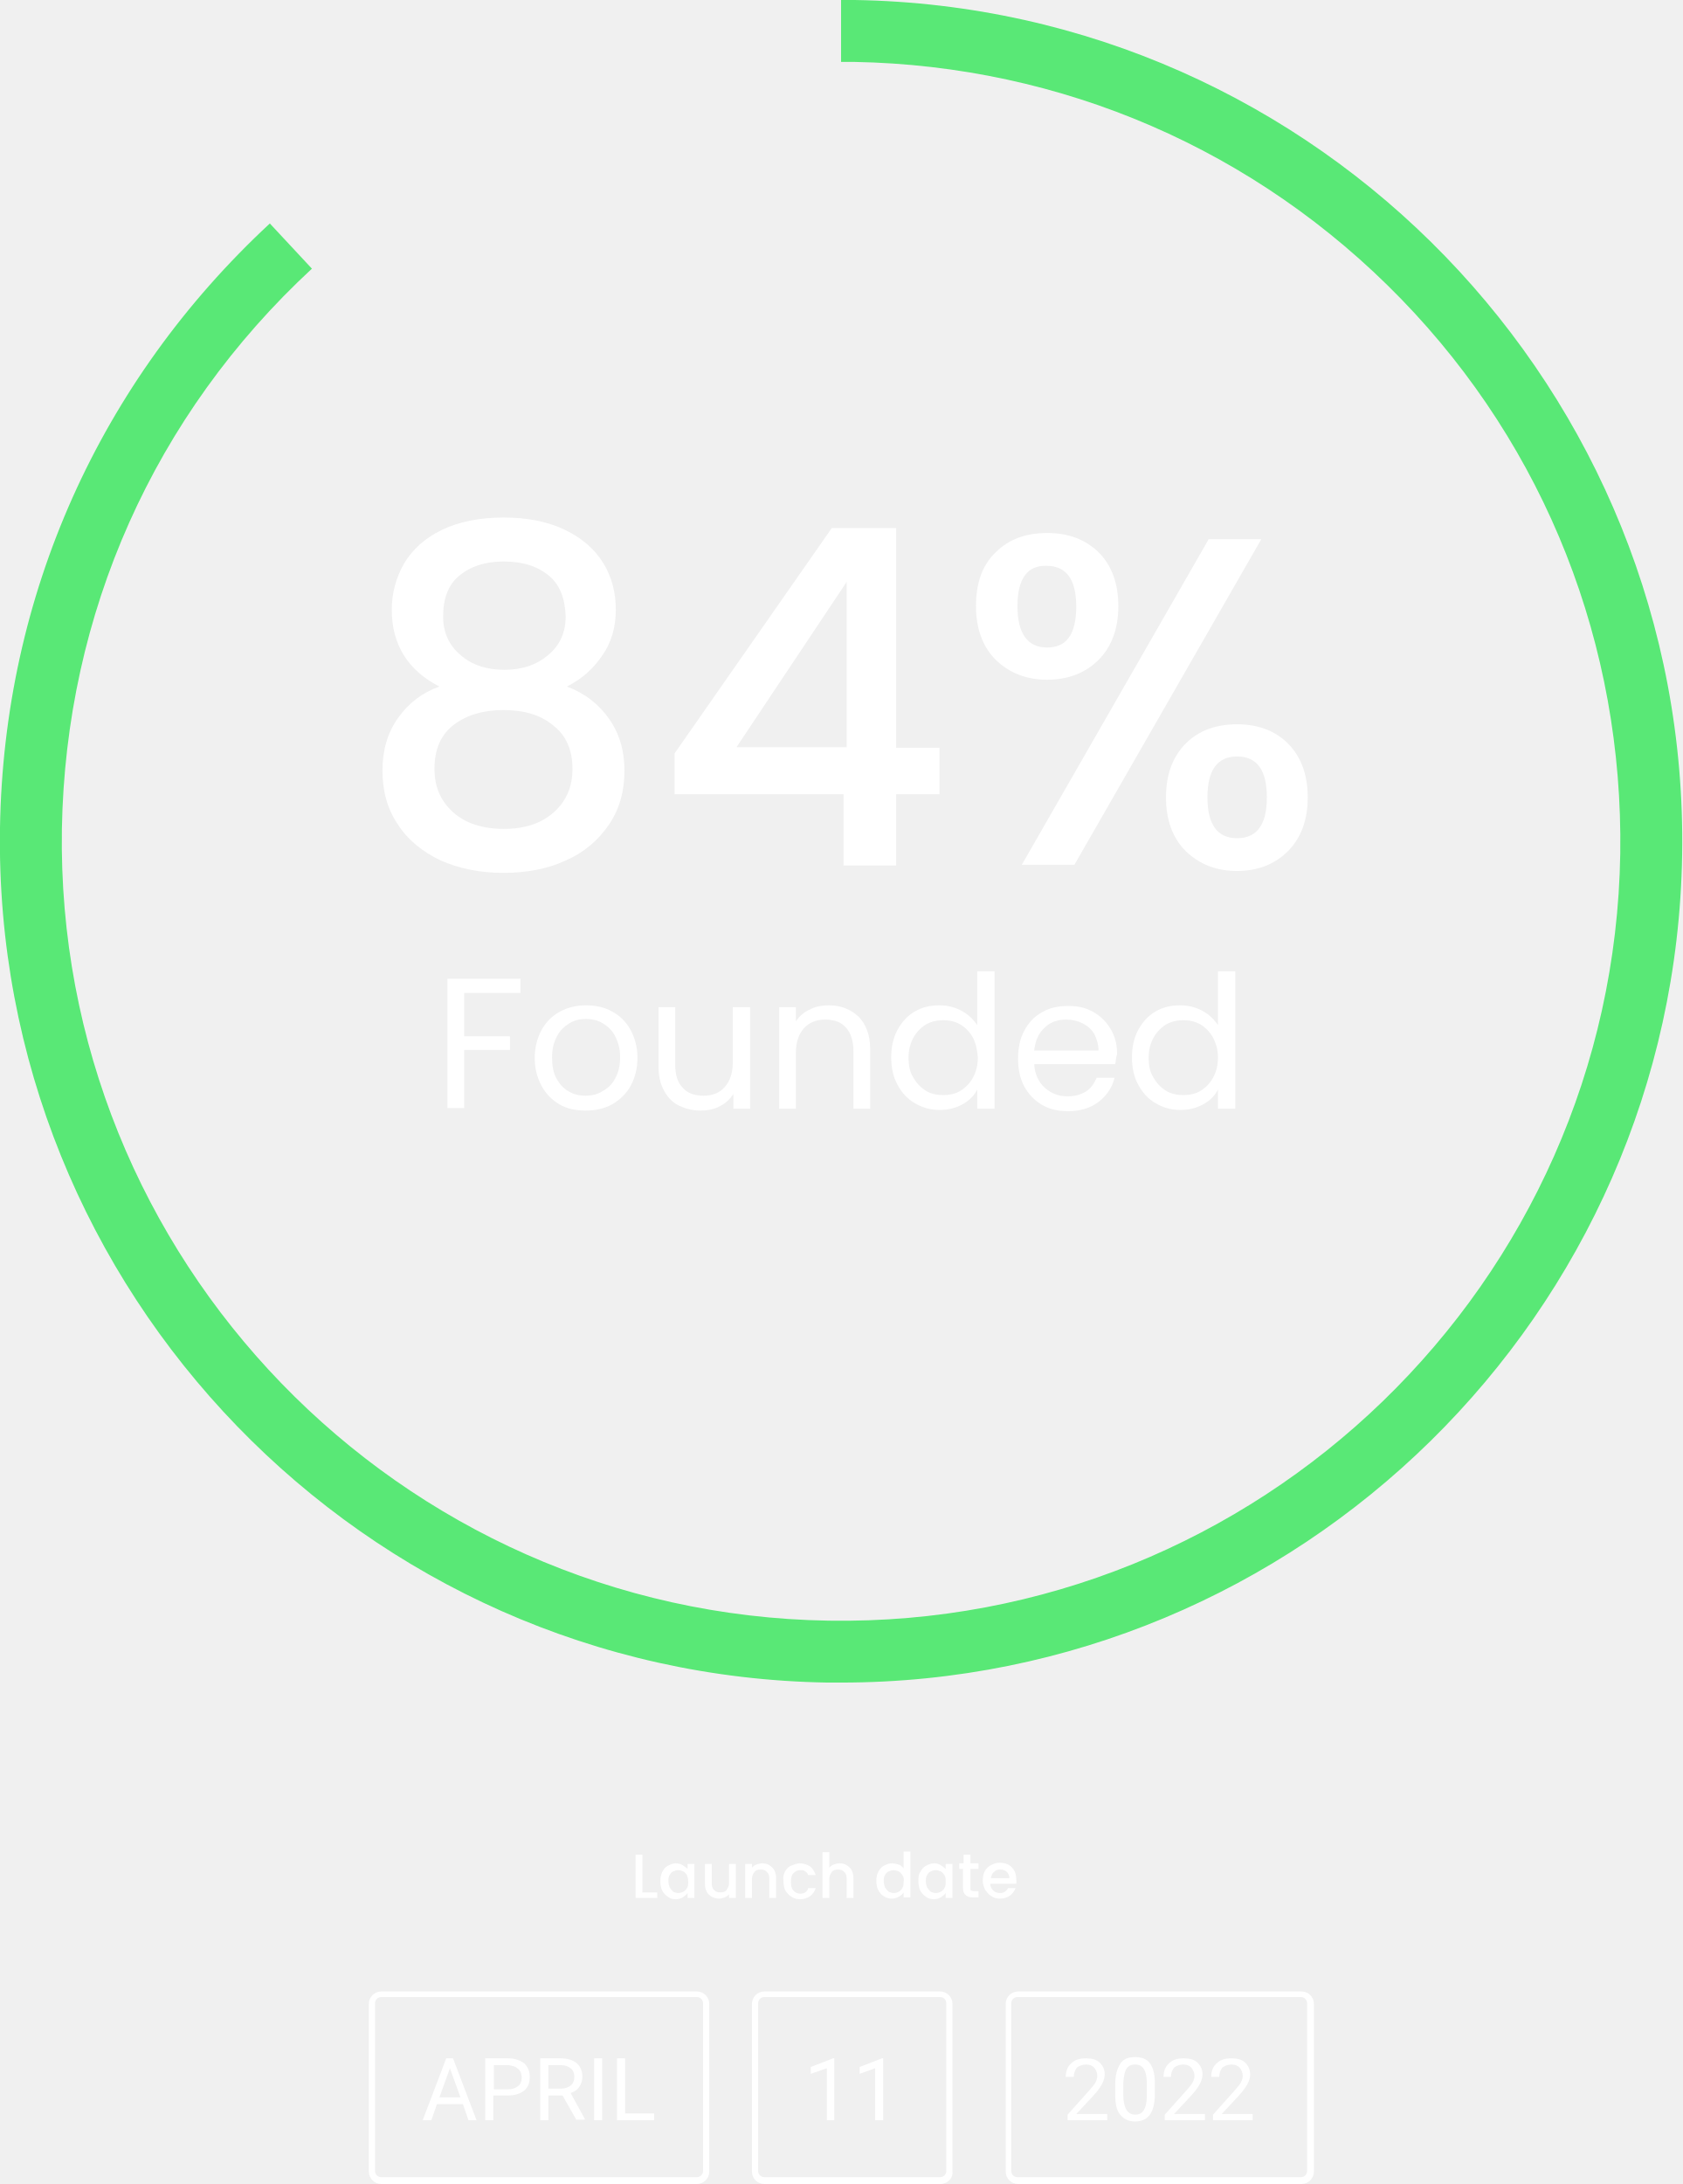
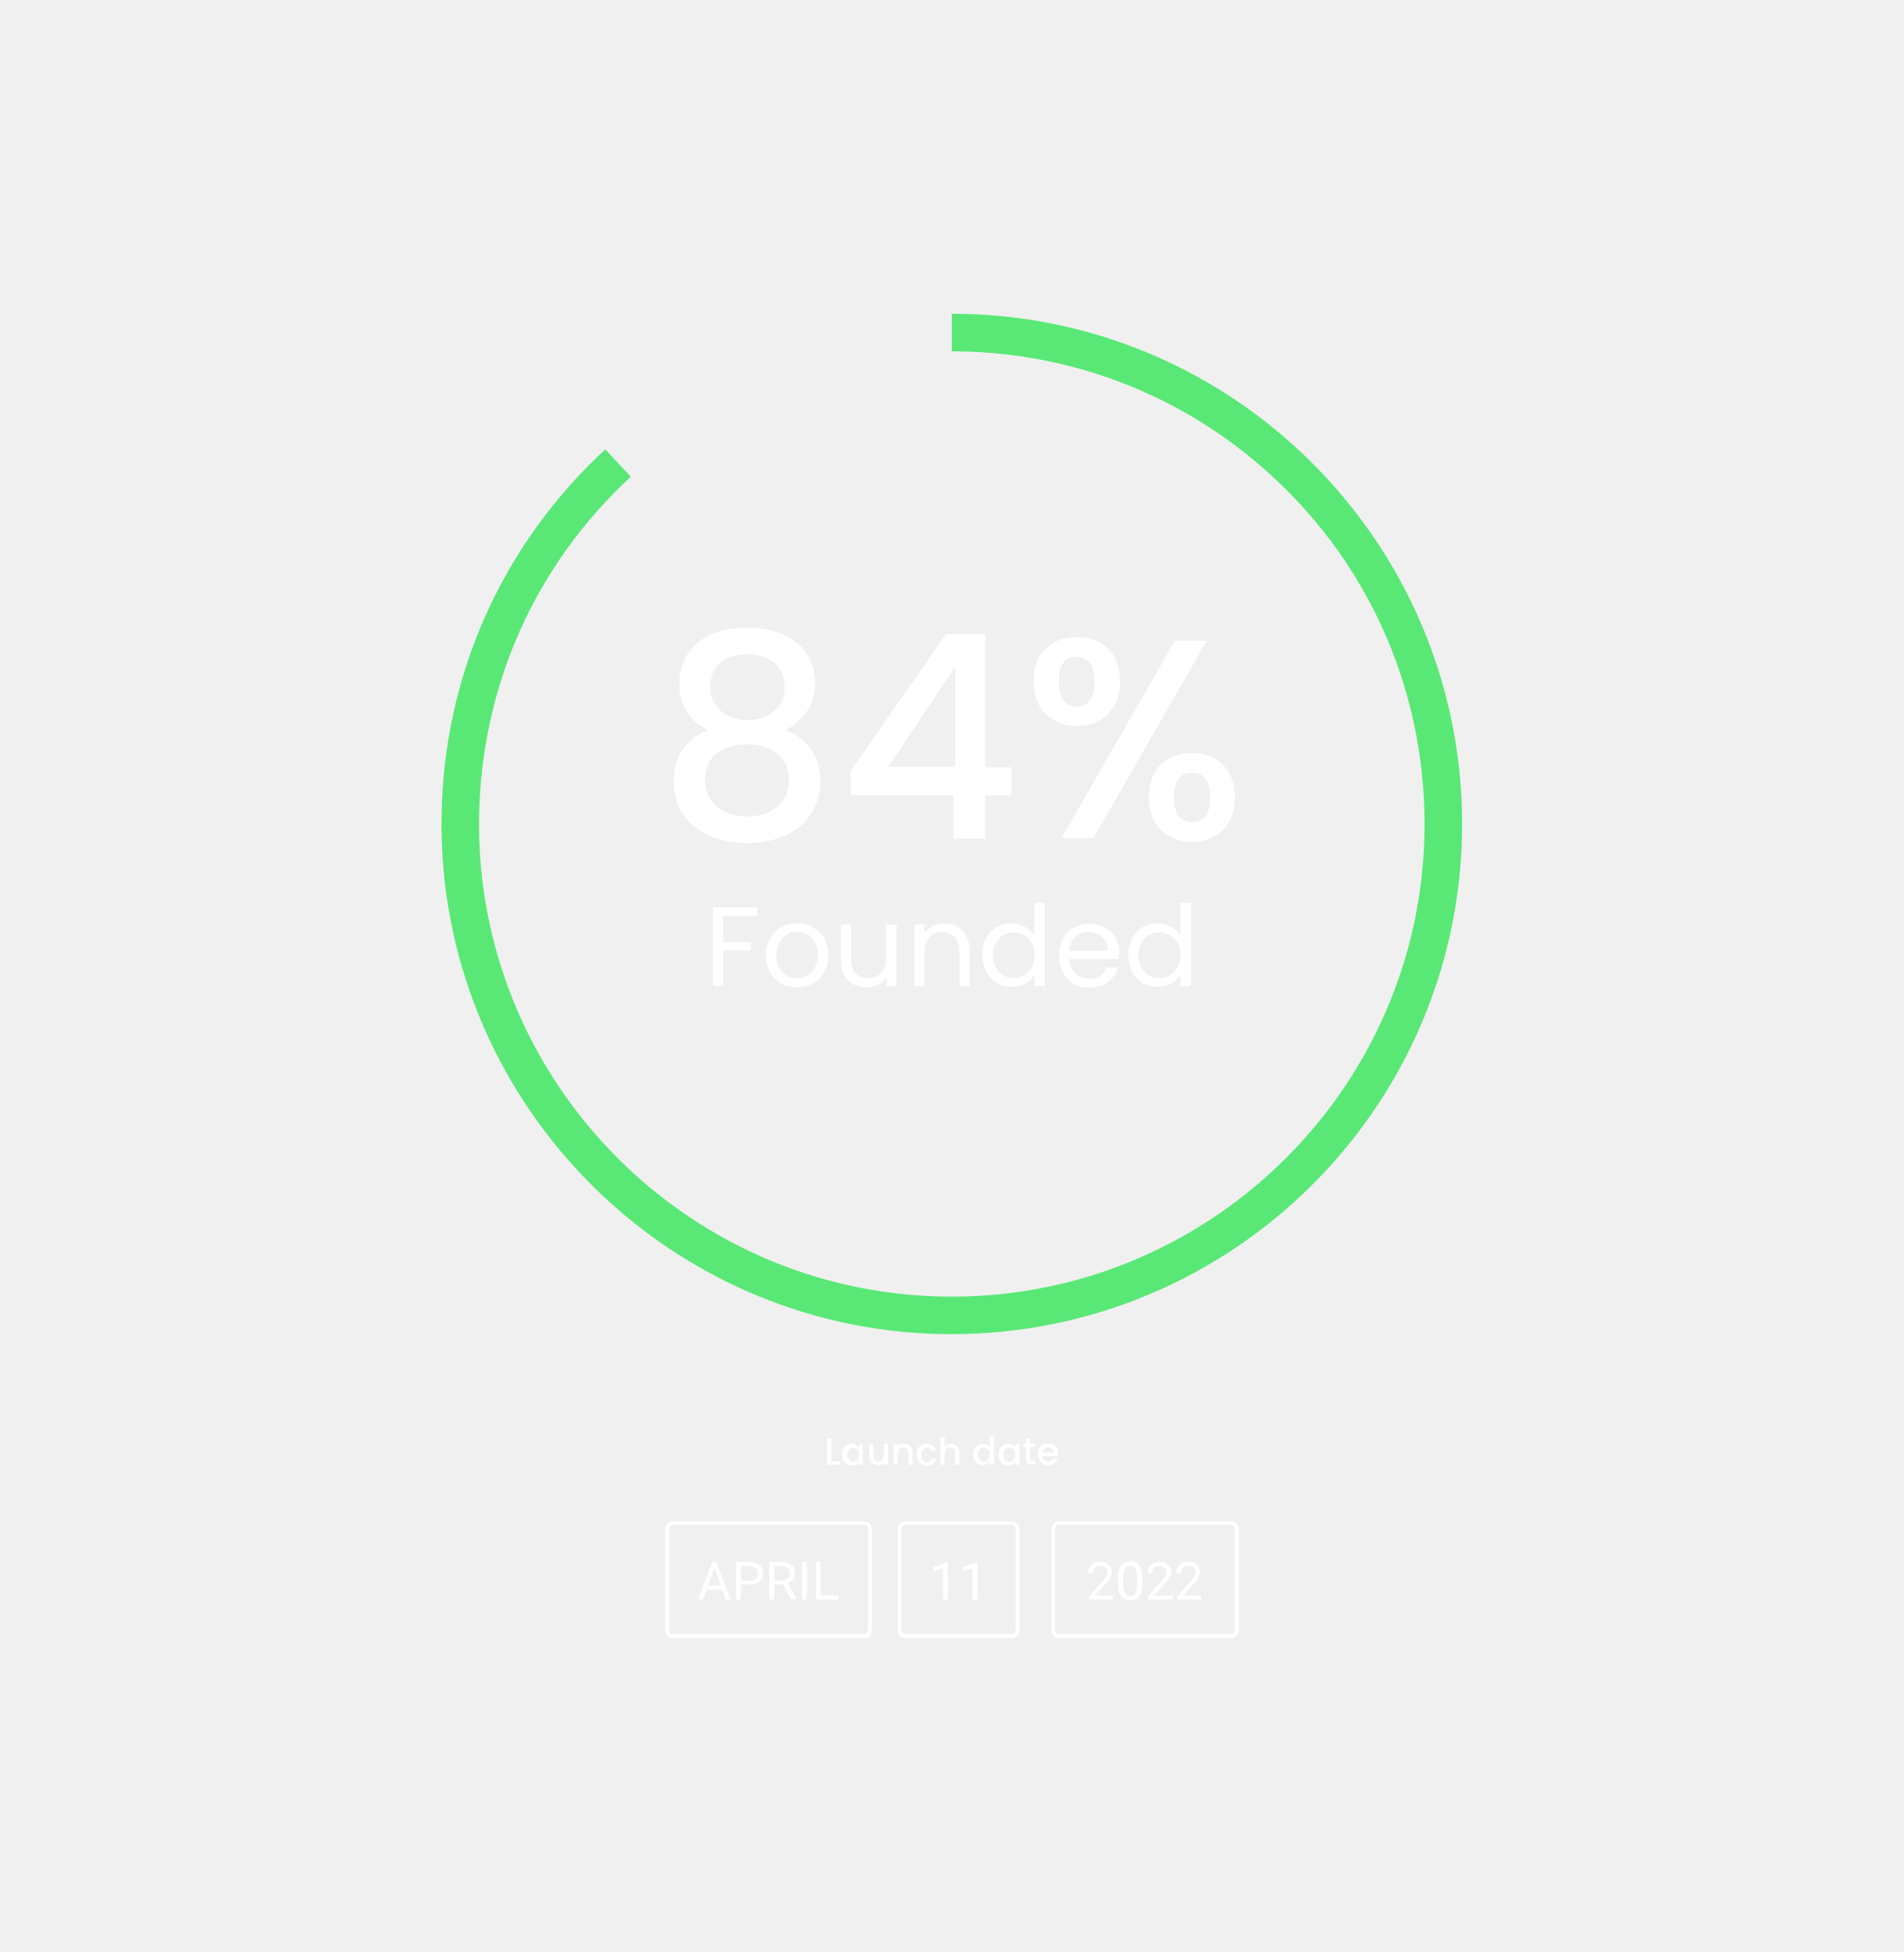
- <svg xmlns="http://www.w3.org/2000/svg" version="1.1" id="Layer_1" x="0px" y="0px" viewBox="0 0 271.8 352.8" style="enable-background:new 0 0 271.8 352.8;" xml:space="preserve">
+ <svg xmlns="http://www.w3.org/2000/svg" version="1.1" id="Layer_1" x="0px" y="0px" viewBox="0 0 507 520" style="enable-background:new 0 0 507 520;" xml:space="preserve">
  <style type="text/css">
	.st0{fill:#59E876;}
	.st1{fill:#FFFFFF;}
</style>
  <g>
-     <path class="st0" d="M135.9,271.8c-0.7,0-1.5,0-2.2,0C58.8,270.6-1.2,208.6,0,133.7c0.6-37.5,16.1-72.1,43.6-97.6l6.8,7.3   C24.9,67,10.6,99.1,10,133.9c-1.1,69.4,54.4,126.8,123.9,127.9c69.4,1.1,126.8-54.4,127.9-123.9c0.5-33.6-12-65.5-35.4-89.6   S171.6,10.6,138,10c-0.5,0-1.1,0-1.6,0l-0.5,0V0l0.4,0c0.6,0,1.2,0,1.8,0C213.1,1.2,273,63.2,271.8,138.1   C270.6,212.3,209.9,271.8,135.9,271.8z" />
+     <path class="st0" d="M253.5,355.4c-0.7,0-1.5,0-2.2,0c-74.9-1.2-134.9-63.2-133.7-138.1c0.6-37.5,16.1-72.1,43.6-97.6l6.8,7.3   c-25.5,23.6-39.8,55.7-40.4,90.5c-1.1,69.4,54.4,126.8,123.9,127.9c69.4,1.1,126.8-54.4,127.9-123.9c0.5-33.6-12-65.5-35.4-89.6   s-54.8-37.7-88.4-38.3c-0.5,0-1.1,0-1.6,0h-0.5v-10h0.4c0.6,0,1.2,0,1.8,0c75,1.2,134.9,63.2,133.7,138.1   C388.2,295.9,327.5,355.4,253.5,355.4z" />
  </g>
  <g>
-     <path class="st1" d="M63.3,98.5c0-2.7,0.7-5.2,2-7.5c1.4-2.3,3.4-4.1,6.1-5.4c2.7-1.3,6-2,10-2c3.9,0,7.2,0.7,9.9,2   c2.7,1.3,4.8,3.1,6.2,5.4c1.4,2.3,2,4.8,2,7.5c0,2.8-0.7,5.3-2.2,7.4c-1.4,2.1-3.3,3.8-5.7,5c2.9,1.1,5.1,2.8,6.8,5.2   c1.7,2.4,2.5,5.2,2.5,8.4c0,3.3-0.8,6.2-2.5,8.7c-1.7,2.5-4,4.5-7,5.8c-3,1.4-6.4,2-10.1,2c-3.8,0-7.1-0.7-10.1-2   c-2.9-1.4-5.3-3.3-6.9-5.8c-1.7-2.5-2.5-5.4-2.5-8.7c0-3.3,0.8-6.1,2.5-8.5c1.7-2.4,3.9-4.1,6.7-5.1   C65.9,108.3,63.3,104.1,63.3,98.5z M73.3,117.1c-2.1,1.6-3.1,4-3.1,7.1c0,2.9,1,5.2,3,7c2,1.8,4.8,2.7,8.2,2.7   c3.4,0,6.1-0.9,8.1-2.7c2-1.8,3-4.1,3-7c0-3-1-5.4-3.1-7c-2-1.7-4.7-2.5-8.1-2.5C78.1,114.7,75.4,115.5,73.3,117.1z M88.7,93   c-1.8-1.5-4.2-2.3-7.3-2.3c-3,0-5.4,0.8-7.2,2.3c-1.8,1.5-2.6,3.7-2.6,6.6c0,2.5,0.9,4.6,2.8,6.2c1.8,1.6,4.2,2.4,7.1,2.4   c2.9,0,5.2-0.8,7.1-2.4c1.9-1.6,2.8-3.7,2.8-6.2C91.3,96.7,90.5,94.5,88.7,93z" />
-     <path class="st1" d="M109,128.2v-6.5l25.4-36.4h10.4v35.5h7v7.5h-7v11.5h-8.5v-11.5H109z M136.8,94l-17.8,26.7h17.8V94z" />
-     <path class="st1" d="M160.9,89.2c2.1-2.1,4.9-3.1,8.3-3.1c3.4,0,6.1,1,8.3,3.1c2.1,2.1,3.2,5,3.2,8.7c0,3.7-1.1,6.6-3.2,8.7   c-2.1,2.1-4.9,3.2-8.3,3.2c-3.4,0-6.1-1.1-8.3-3.2c-2.1-2.1-3.2-5-3.2-8.7C157.7,94.2,158.7,91.3,160.9,89.2z M164.4,97.9   c0,4.4,1.6,6.7,4.8,6.7c1.5,0,2.7-0.5,3.5-1.6c0.8-1.1,1.2-2.8,1.2-5c0-4.4-1.6-6.6-4.8-6.6C166,91.3,164.4,93.5,164.4,97.9z    M203.8,87.1l-30.2,52.6h-8.5l30.2-52.6H203.8z M191.6,120.1c2.1-2.1,4.9-3.1,8.3-3.1c3.3,0,6.1,1,8.2,3.1c2.1,2.1,3.2,5,3.2,8.7   c0,3.7-1.1,6.6-3.2,8.7c-2.1,2.1-4.9,3.2-8.2,3.2c-3.4,0-6.1-1.1-8.3-3.2c-2.1-2.1-3.2-5-3.2-8.7   C188.4,125.1,189.5,122.2,191.6,120.1z M195.1,128.8c0,4.4,1.6,6.6,4.8,6.6c3.2,0,4.8-2.2,4.8-6.6c0-4.4-1.6-6.6-4.8-6.6   C196.7,122.2,195.1,124.4,195.1,128.8z" />
-     <path class="st1" d="M84.1,158.2v2.2H75v7h7.4v2.2H75v9.4h-2.7v-20.9H84.1z" />
-     <path class="st1" d="M90.4,178.4c-1.2-0.7-2.2-1.7-2.9-3c-0.7-1.3-1.1-2.8-1.1-4.5c0-1.7,0.4-3.2,1.1-4.5s1.7-2.3,3-3   c1.3-0.7,2.7-1,4.2-1s3,0.3,4.2,1c1.3,0.7,2.3,1.7,3,3c0.7,1.3,1.1,2.8,1.1,4.5c0,1.7-0.4,3.2-1.1,4.5s-1.8,2.3-3,3   c-1.3,0.7-2.7,1-4.3,1C93,179.4,91.6,179.1,90.4,178.4z M97.3,176.3c0.9-0.5,1.6-1.1,2.1-2.1c0.5-0.9,0.8-2,0.8-3.4   s-0.3-2.4-0.8-3.4s-1.2-1.6-2-2.1c-0.8-0.5-1.8-0.7-2.7-0.7c-1,0-1.9,0.2-2.7,0.7c-0.8,0.5-1.5,1.1-2,2.1c-0.5,0.9-0.8,2-0.8,3.4   c0,1.3,0.2,2.5,0.7,3.4c0.5,0.9,1.1,1.6,2,2.1c0.8,0.5,1.7,0.7,2.7,0.7C95.6,177,96.5,176.8,97.3,176.3z" />
-     <path class="st1" d="M121.2,162.7v16.4h-2.7v-2.4c-0.5,0.8-1.2,1.5-2.2,2c-0.9,0.5-2,0.7-3.1,0.7c-1.3,0-2.4-0.3-3.5-0.8   c-1-0.5-1.8-1.3-2.4-2.4s-0.9-2.4-0.9-3.9v-9.6h2.7v9.3c0,1.6,0.4,2.9,1.2,3.7c0.8,0.9,1.9,1.3,3.4,1.3c1.5,0,2.6-0.5,3.4-1.4   c0.8-0.9,1.3-2.2,1.3-3.9v-9H121.2z" />
-     <path class="st1" d="M138.7,164.2c1.2,1.2,1.9,3,1.9,5.2v9.7h-2.7v-9.3c0-1.6-0.4-2.9-1.2-3.8c-0.8-0.9-1.9-1.3-3.4-1.3   c-1.4,0-2.6,0.5-3.4,1.4s-1.3,2.2-1.3,3.9v9.1h-2.7v-16.4h2.7v2.3c0.5-0.8,1.3-1.5,2.2-1.9c0.9-0.5,2-0.7,3.1-0.7   C135.8,162.4,137.4,163,138.7,164.2z" />
-     <path class="st1" d="M145,166.4c0.7-1.3,1.6-2.3,2.8-3c1.2-0.7,2.5-1,4-1c1.3,0,2.5,0.3,3.6,0.9c1.1,0.6,1.9,1.4,2.5,2.3v-8.7h2.8   v22.2h-2.8V176c-0.5,1-1.3,1.8-2.4,2.4c-1.1,0.6-2.3,0.9-3.7,0.9c-1.5,0-2.8-0.4-4-1.1c-1.2-0.7-2.1-1.7-2.8-3   c-0.7-1.3-1-2.8-1-4.4C144,169.2,144.3,167.7,145,166.4z M157.2,167.6c-0.5-0.9-1.2-1.6-2-2.1c-0.9-0.5-1.8-0.7-2.8-0.7   s-1.9,0.2-2.8,0.7c-0.8,0.5-1.5,1.2-2,2.1c-0.5,0.9-0.8,2-0.8,3.2c0,1.3,0.2,2.4,0.8,3.3c0.5,0.9,1.2,1.6,2,2.1   c0.8,0.5,1.8,0.7,2.8,0.7s2-0.2,2.8-0.7c0.8-0.5,1.5-1.2,2-2.1c0.5-0.9,0.8-2,0.8-3.3C157.9,169.6,157.7,168.6,157.2,167.6z" />
-     <path class="st1" d="M180.2,171.9h-13.1c0.1,1.6,0.7,2.9,1.7,3.8c1,0.9,2.2,1.4,3.7,1.4c1.2,0,2.2-0.3,3-0.8   c0.8-0.5,1.3-1.3,1.7-2.2h2.9c-0.4,1.6-1.3,2.9-2.6,3.9c-1.3,1-3,1.5-4.9,1.5c-1.6,0-3-0.3-4.2-1s-2.2-1.7-2.9-3s-1-2.8-1-4.5   c0-1.7,0.3-3.2,1-4.5c0.7-1.3,1.6-2.3,2.9-3c1.2-0.7,2.6-1,4.2-1c1.6,0,2.9,0.3,4.1,1c1.2,0.7,2.1,1.6,2.8,2.8s1,2.5,1,4   C180.3,170.8,180.3,171.4,180.2,171.9z M176.8,167c-0.5-0.8-1.1-1.3-1.9-1.7s-1.7-0.6-2.6-0.6c-1.4,0-2.6,0.4-3.5,1.3   c-1,0.9-1.5,2.1-1.7,3.7h10.4C177.5,168.7,177.2,167.8,176.8,167z" />
-     <path class="st1" d="M183.9,166.4c0.7-1.3,1.6-2.3,2.8-3c1.2-0.7,2.5-1,4-1c1.3,0,2.5,0.3,3.6,0.9c1.1,0.6,1.9,1.4,2.5,2.3v-8.7   h2.8v22.2h-2.8V176c-0.5,1-1.3,1.8-2.4,2.4c-1.1,0.6-2.3,0.9-3.7,0.9c-1.5,0-2.8-0.4-4-1.1c-1.2-0.7-2.1-1.7-2.8-3   c-0.7-1.3-1-2.8-1-4.4C182.9,169.2,183.2,167.7,183.9,166.4z M196,167.6c-0.5-0.9-1.2-1.6-2-2.1c-0.9-0.5-1.8-0.7-2.8-0.7   s-1.9,0.2-2.8,0.7c-0.8,0.5-1.5,1.2-2,2.1c-0.5,0.9-0.8,2-0.8,3.2c0,1.3,0.2,2.4,0.8,3.3c0.5,0.9,1.2,1.6,2,2.1   c0.8,0.5,1.8,0.7,2.8,0.7s2-0.2,2.8-0.7c0.8-0.5,1.5-1.2,2-2.1c0.5-0.9,0.8-2,0.8-3.3C196.8,169.6,196.5,168.6,196,167.6z" />
+     <path class="st1" d="M180.9,182.1c0-2.7,0.7-5.2,2-7.5c1.4-2.3,3.4-4.1,6.1-5.4c2.7-1.3,6-2,10-2c3.9,0,7.2,0.7,9.9,2   c2.7,1.3,4.8,3.1,6.2,5.4s2,4.8,2,7.5c0,2.8-0.7,5.3-2.2,7.4c-1.4,2.1-3.3,3.8-5.7,5c2.9,1.1,5.1,2.8,6.8,5.2s2.5,5.2,2.5,8.4   c0,3.3-0.8,6.2-2.5,8.7s-4,4.5-7,5.8c-3,1.4-6.4,2-10.1,2c-3.8,0-7.1-0.7-10.1-2c-2.9-1.4-5.3-3.3-6.9-5.8   c-1.7-2.5-2.5-5.4-2.5-8.7c0-3.3,0.8-6.1,2.5-8.5c1.7-2.4,3.9-4.1,6.7-5.1C183.5,191.9,180.9,187.7,180.9,182.1z M190.9,200.7   c-2.1,1.6-3.1,4-3.1,7.1c0,2.9,1,5.2,3,7s4.8,2.7,8.2,2.7c3.4,0,6.1-0.9,8.1-2.7s3-4.1,3-7c0-3-1-5.4-3.1-7c-2-1.7-4.7-2.5-8.1-2.5   C195.7,198.3,193,199.1,190.9,200.7z M206.3,176.6c-1.8-1.5-4.2-2.3-7.3-2.3c-3,0-5.4,0.8-7.2,2.3s-2.6,3.7-2.6,6.6   c0,2.5,0.9,4.6,2.8,6.2c1.8,1.6,4.2,2.4,7.1,2.4s5.2-0.8,7.1-2.4c1.9-1.6,2.8-3.7,2.8-6.2C208.9,180.3,208.1,178.1,206.3,176.6z" />
+     <path class="st1" d="M226.6,211.8v-6.5l25.4-36.4h10.4v35.5h7v7.5h-7v11.5h-8.5v-11.5L226.6,211.8L226.6,211.8z M254.4,177.6   l-17.8,26.7h17.8V177.6z" />
+     <path class="st1" d="M278.5,172.8c2.1-2.1,4.9-3.1,8.3-3.1c3.4,0,6.1,1,8.3,3.1c2.1,2.1,3.2,5,3.2,8.7s-1.1,6.6-3.2,8.7   s-4.9,3.2-8.3,3.2c-3.4,0-6.1-1.1-8.3-3.2c-2.1-2.1-3.2-5-3.2-8.7S276.3,174.9,278.5,172.8z M282,181.5c0,4.4,1.6,6.7,4.8,6.7   c1.5,0,2.7-0.5,3.5-1.6c0.8-1.1,1.2-2.8,1.2-5c0-4.4-1.6-6.6-4.8-6.6C283.6,174.9,282,177.1,282,181.5z M321.4,170.7l-30.2,52.6   h-8.5l30.2-52.6H321.4z M309.2,203.7c2.1-2.1,4.9-3.1,8.3-3.1c3.3,0,6.1,1,8.2,3.1c2.1,2.1,3.2,5,3.2,8.7s-1.1,6.6-3.2,8.7   c-2.1,2.1-4.9,3.2-8.2,3.2c-3.4,0-6.1-1.1-8.3-3.2c-2.1-2.1-3.2-5-3.2-8.7S307.1,205.8,309.2,203.7z M312.7,212.4   c0,4.4,1.6,6.6,4.8,6.6c3.2,0,4.8-2.2,4.8-6.6s-1.6-6.6-4.8-6.6C314.3,205.8,312.7,208,312.7,212.4z" />
+     <path class="st1" d="M201.7,241.8v2.2h-9.1v7h7.4v2.2h-7.4v9.4h-2.7v-20.9h11.8V241.8z" />
+     <path class="st1" d="M208,262c-1.2-0.7-2.2-1.7-2.9-3c-0.7-1.3-1.1-2.8-1.1-4.5c0-1.7,0.4-3.2,1.1-4.5s1.7-2.3,3-3s2.7-1,4.2-1   s3,0.3,4.2,1c1.3,0.7,2.3,1.7,3,3s1.1,2.8,1.1,4.5c0,1.7-0.4,3.2-1.1,4.5s-1.8,2.3-3,3c-1.3,0.7-2.7,1-4.3,1   C210.6,263,209.2,262.7,208,262z M214.9,259.9c0.9-0.5,1.6-1.1,2.1-2.1c0.5-0.9,0.8-2,0.8-3.4s-0.3-2.4-0.8-3.4s-1.2-1.6-2-2.1   c-0.8-0.5-1.8-0.7-2.7-0.7c-1,0-1.9,0.2-2.7,0.7c-0.8,0.5-1.5,1.1-2,2.1c-0.5,0.9-0.8,2-0.8,3.4c0,1.3,0.2,2.5,0.7,3.4   c0.5,0.9,1.1,1.6,2,2.1c0.8,0.5,1.7,0.7,2.7,0.7S214.1,260.4,214.9,259.9z" />
+     <path class="st1" d="M238.8,246.3v16.4h-2.7v-2.4c-0.5,0.8-1.2,1.5-2.2,2c-0.9,0.5-2,0.7-3.1,0.7c-1.3,0-2.4-0.3-3.5-0.8   c-1-0.5-1.8-1.3-2.4-2.4c-0.6-1.1-0.9-2.4-0.9-3.9v-9.6h2.7v9.3c0,1.6,0.4,2.9,1.2,3.7c0.8,0.9,1.9,1.3,3.4,1.3s2.6-0.5,3.4-1.4   c0.8-0.9,1.3-2.2,1.3-3.9v-9L238.8,246.3L238.8,246.3z" />
+     <path class="st1" d="M256.3,247.8c1.2,1.2,1.9,3,1.9,5.2v9.7h-2.7v-9.3c0-1.6-0.4-2.9-1.2-3.8c-0.8-0.9-1.9-1.3-3.4-1.3   c-1.4,0-2.6,0.5-3.4,1.4s-1.3,2.2-1.3,3.9v9.1h-2.7v-16.4h2.7v2.3c0.5-0.8,1.3-1.5,2.2-1.9c0.9-0.5,2-0.7,3.1-0.7   C253.4,246,255,246.6,256.3,247.8z" />
+     <path class="st1" d="M262.6,250c0.7-1.3,1.6-2.3,2.8-3c1.2-0.7,2.5-1,4-1c1.3,0,2.5,0.3,3.6,0.9c1.1,0.6,1.9,1.4,2.5,2.3v-8.7h2.8   v22.2h-2.8v-3.1c-0.5,1-1.3,1.8-2.4,2.4c-1.1,0.6-2.3,0.9-3.7,0.9c-1.5,0-2.8-0.4-4-1.1s-2.1-1.7-2.8-3c-0.7-1.3-1-2.8-1-4.4   C261.6,252.8,261.9,251.3,262.6,250z M274.8,251.2c-0.5-0.9-1.2-1.6-2-2.1c-0.9-0.5-1.8-0.7-2.8-0.7s-1.9,0.2-2.8,0.7   c-0.8,0.5-1.5,1.2-2,2.1c-0.5,0.9-0.8,2-0.8,3.2c0,1.3,0.2,2.4,0.8,3.3c0.5,0.9,1.2,1.6,2,2.1c0.8,0.5,1.8,0.7,2.8,0.7   s2-0.2,2.8-0.7c0.8-0.5,1.5-1.2,2-2.1c0.5-0.9,0.8-2,0.8-3.3C275.5,253.2,275.3,252.2,274.8,251.2z" />
+     <path class="st1" d="M297.8,255.5h-13.1c0.1,1.6,0.7,2.9,1.7,3.8c1,0.9,2.2,1.4,3.7,1.4c1.2,0,2.2-0.3,3-0.8   c0.8-0.5,1.3-1.3,1.7-2.2h2.9c-0.4,1.6-1.3,2.9-2.6,3.9s-3,1.5-4.9,1.5c-1.6,0-3-0.3-4.2-1c-1.2-0.7-2.2-1.7-2.9-3   c-0.7-1.3-1-2.8-1-4.5s0.3-3.2,1-4.5c0.7-1.3,1.6-2.3,2.9-3c1.2-0.7,2.6-1,4.2-1s2.9,0.3,4.1,1s2.1,1.6,2.8,2.8c0.7,1.2,1,2.5,1,4   C297.9,254.4,297.9,255,297.8,255.5z M294.4,250.6c-0.5-0.8-1.1-1.3-1.9-1.7s-1.7-0.6-2.6-0.6c-1.4,0-2.6,0.4-3.5,1.3   c-1,0.9-1.5,2.1-1.7,3.7h10.4C295.1,252.3,294.8,251.4,294.4,250.6z" />
+     <path class="st1" d="M301.5,250c0.7-1.3,1.6-2.3,2.8-3c1.2-0.7,2.5-1,4-1c1.3,0,2.5,0.3,3.6,0.9c1.1,0.6,1.9,1.4,2.5,2.3v-8.7h2.8   v22.2h-2.8v-3.1c-0.5,1-1.3,1.8-2.4,2.4c-1.1,0.6-2.3,0.9-3.7,0.9c-1.5,0-2.8-0.4-4-1.1s-2.1-1.7-2.8-3c-0.7-1.3-1-2.8-1-4.4   S300.8,251.3,301.5,250z M313.6,251.2c-0.5-0.9-1.2-1.6-2-2.1c-0.9-0.5-1.8-0.7-2.8-0.7s-1.9,0.2-2.8,0.7c-0.8,0.5-1.5,1.2-2,2.1   c-0.5,0.9-0.8,2-0.8,3.2c0,1.3,0.2,2.4,0.8,3.3c0.5,0.9,1.2,1.6,2,2.1s1.8,0.7,2.8,0.7s2-0.2,2.8-0.7s1.5-1.2,2-2.1   c0.5-0.9,0.8-2,0.8-3.3C314.4,253.2,314.1,252.2,313.6,251.2z" />
  </g>
  <g>
-     <path class="st1" d="M103.8,305.7h2.4v0.9h-3.5v-7h1.1V305.7z" />
-     <path class="st1" d="M107,302.4c0.2-0.4,0.5-0.8,0.9-1c0.4-0.2,0.8-0.4,1.3-0.4c0.4,0,0.8,0.1,1.1,0.3c0.3,0.2,0.6,0.4,0.8,0.6   v-0.8h1.1v5.5h-1.1v-0.8c-0.2,0.3-0.5,0.5-0.8,0.7c-0.3,0.2-0.7,0.3-1.1,0.3c-0.5,0-0.9-0.1-1.3-0.4s-0.7-0.6-0.9-1   s-0.3-0.9-0.3-1.5S106.8,302.8,107,302.4z M111,302.9c-0.2-0.3-0.4-0.5-0.6-0.6c-0.3-0.1-0.5-0.2-0.8-0.2s-0.6,0.1-0.8,0.2   c-0.3,0.1-0.5,0.4-0.6,0.6c-0.2,0.3-0.2,0.6-0.2,1s0.1,0.7,0.2,1c0.2,0.3,0.4,0.5,0.6,0.7c0.3,0.1,0.5,0.2,0.8,0.2   c0.3,0,0.6-0.1,0.8-0.2s0.5-0.4,0.6-0.6c0.2-0.3,0.2-0.6,0.2-1C111.2,303.5,111.1,303.2,111,302.9z" />
-     <path class="st1" d="M118.9,301.1v5.5h-1.1V306c-0.2,0.2-0.4,0.4-0.7,0.5s-0.6,0.2-0.9,0.2c-0.4,0-0.8-0.1-1.2-0.3   c-0.3-0.2-0.6-0.4-0.8-0.8c-0.2-0.4-0.3-0.8-0.3-1.3v-3.2h1.1v3.1c0,0.5,0.1,0.9,0.4,1.1c0.2,0.3,0.6,0.4,1,0.4s0.8-0.1,1-0.4   c0.2-0.3,0.4-0.6,0.4-1.1v-3.1H118.9z" />
-     <path class="st1" d="M124.3,301.3c0.3,0.2,0.6,0.4,0.8,0.8s0.3,0.8,0.3,1.3v3.2h-1.1v-3.1c0-0.5-0.1-0.9-0.4-1.1   c-0.2-0.3-0.6-0.4-1-0.4c-0.4,0-0.8,0.1-1,0.4c-0.2,0.3-0.4,0.6-0.4,1.1v3.1h-1.1v-5.5h1.1v0.6c0.2-0.2,0.4-0.4,0.7-0.5   s0.6-0.2,0.9-0.2C123.6,301,124,301.1,124.3,301.3z" />
-     <path class="st1" d="M126.8,302.4c0.2-0.4,0.5-0.8,1-1s0.9-0.4,1.4-0.4c0.7,0,1.2,0.2,1.7,0.5c0.4,0.3,0.7,0.8,0.9,1.4h-1.2   c-0.1-0.3-0.3-0.5-0.5-0.6c-0.2-0.2-0.5-0.2-0.8-0.2c-0.5,0-0.8,0.2-1.1,0.5c-0.3,0.3-0.4,0.8-0.4,1.4c0,0.6,0.1,1.1,0.4,1.4   c0.3,0.3,0.6,0.5,1.1,0.5c0.7,0,1.1-0.3,1.3-0.9h1.2c-0.2,0.6-0.5,1-0.9,1.3s-1,0.5-1.6,0.5c-0.5,0-1-0.1-1.4-0.4   c-0.4-0.2-0.7-0.6-1-1c-0.2-0.4-0.3-0.9-0.3-1.5C126.5,303.3,126.6,302.8,126.8,302.4z" />
-     <path class="st1" d="M136.8,301.3c0.3,0.2,0.6,0.4,0.8,0.8s0.3,0.8,0.3,1.3v3.2h-1.1v-3.1c0-0.5-0.1-0.9-0.4-1.1   c-0.2-0.3-0.6-0.4-1-0.4c-0.4,0-0.8,0.1-1,0.4c-0.2,0.3-0.4,0.6-0.4,1.1v3.1h-1.1v-7.4h1.1v2.5c0.2-0.2,0.4-0.4,0.7-0.5   c0.3-0.1,0.6-0.2,1-0.2C136.1,301,136.5,301.1,136.8,301.3z" />
-     <path class="st1" d="M141.9,302.4c0.2-0.4,0.5-0.8,0.9-1c0.4-0.2,0.8-0.4,1.3-0.4c0.4,0,0.7,0.1,1.1,0.2s0.6,0.4,0.8,0.6v-2.7h1.1   v7.4h-1.1v-0.8c-0.2,0.3-0.4,0.5-0.8,0.7c-0.3,0.2-0.7,0.3-1.1,0.3c-0.5,0-0.9-0.1-1.3-0.4c-0.4-0.2-0.7-0.6-0.9-1   s-0.3-0.9-0.3-1.5S141.7,302.8,141.9,302.4z M145.8,302.9c-0.2-0.3-0.4-0.5-0.6-0.6c-0.3-0.1-0.5-0.2-0.8-0.2s-0.6,0.1-0.8,0.2   c-0.3,0.1-0.5,0.4-0.6,0.6c-0.2,0.3-0.2,0.6-0.2,1s0.1,0.7,0.2,1c0.2,0.3,0.4,0.5,0.6,0.7c0.3,0.1,0.5,0.2,0.8,0.2   c0.3,0,0.6-0.1,0.8-0.2s0.5-0.4,0.6-0.6c0.2-0.3,0.2-0.6,0.2-1C146.1,303.5,146,303.2,145.8,302.9z" />
-     <path class="st1" d="M148.7,302.4c0.2-0.4,0.5-0.8,0.9-1c0.4-0.2,0.8-0.4,1.3-0.4c0.4,0,0.8,0.1,1.1,0.3c0.3,0.2,0.6,0.4,0.8,0.6   v-0.8h1.1v5.5h-1.1v-0.8c-0.2,0.3-0.5,0.5-0.8,0.7c-0.3,0.2-0.7,0.3-1.1,0.3c-0.5,0-0.9-0.1-1.3-0.4s-0.7-0.6-0.9-1   s-0.3-0.9-0.3-1.5S148.4,302.8,148.7,302.4z M152.6,302.9c-0.2-0.3-0.4-0.5-0.6-0.6c-0.3-0.1-0.5-0.2-0.8-0.2s-0.6,0.1-0.8,0.2   c-0.3,0.1-0.5,0.4-0.6,0.6c-0.2,0.3-0.2,0.6-0.2,1s0.1,0.7,0.2,1c0.2,0.3,0.4,0.5,0.6,0.7c0.3,0.1,0.5,0.2,0.8,0.2   c0.3,0,0.6-0.1,0.8-0.2s0.5-0.4,0.6-0.6c0.2-0.3,0.2-0.6,0.2-1C152.8,303.5,152.8,303.2,152.6,302.9z" />
-     <path class="st1" d="M156.8,302v3c0,0.2,0,0.4,0.1,0.4s0.3,0.1,0.5,0.1h0.7v1h-0.9c-0.5,0-0.9-0.1-1.2-0.4s-0.4-0.6-0.4-1.2v-3H155   v-0.9h0.7v-1.4h1.1v1.4h1.3v0.9H156.8z" />
-     <path class="st1" d="M164.2,304.3H160c0,0.4,0.2,0.8,0.5,1.1s0.7,0.4,1.1,0.4c0.6,0,1-0.3,1.3-0.8h1.2c-0.2,0.5-0.5,0.9-0.9,1.2   c-0.4,0.3-1,0.5-1.6,0.5c-0.5,0-1-0.1-1.4-0.4c-0.4-0.2-0.7-0.6-1-1c-0.2-0.4-0.4-0.9-0.4-1.5c0-0.6,0.1-1.1,0.3-1.5   c0.2-0.4,0.6-0.8,1-1c0.4-0.2,0.9-0.4,1.4-0.4c0.5,0,1,0.1,1.4,0.3c0.4,0.2,0.7,0.5,1,1c0.2,0.4,0.3,0.9,0.3,1.4   C164.3,303.9,164.2,304.1,164.2,304.3z M163.1,303.4c0-0.4-0.2-0.8-0.4-1c-0.3-0.3-0.7-0.4-1.1-0.4c-0.4,0-0.7,0.1-1,0.4   c-0.3,0.2-0.4,0.6-0.5,1H163.1z" />
+     <path class="st1" d="M221.4,389.3h2.4v0.9h-3.5v-7h1.1V389.3z" />
+     <path class="st1" d="M224.6,386c0.2-0.4,0.5-0.8,0.9-1c0.4-0.2,0.8-0.4,1.3-0.4c0.4,0,0.8,0.1,1.1,0.3c0.3,0.2,0.6,0.4,0.8,0.6   v-0.8h1.1v5.5h-1.1v-0.8c-0.2,0.3-0.5,0.5-0.8,0.7s-0.7,0.3-1.1,0.3c-0.5,0-0.9-0.1-1.3-0.4c-0.4-0.3-0.7-0.6-0.9-1   s-0.3-0.9-0.3-1.5S224.4,386.4,224.6,386z M228.6,386.5c-0.2-0.3-0.4-0.5-0.6-0.6c-0.3-0.1-0.5-0.2-0.8-0.2c-0.3,0-0.6,0.1-0.8,0.2   c-0.3,0.1-0.5,0.4-0.6,0.6c-0.2,0.3-0.2,0.6-0.2,1s0.1,0.7,0.2,1c0.2,0.3,0.4,0.5,0.6,0.7c0.3,0.1,0.5,0.2,0.8,0.2   c0.3,0,0.6-0.1,0.8-0.2c0.2-0.1,0.5-0.4,0.6-0.6c0.2-0.3,0.2-0.6,0.2-1C228.8,387.1,228.7,386.8,228.6,386.5z" />
+     <path class="st1" d="M236.5,384.7v5.5h-1.1v-0.6c-0.2,0.2-0.4,0.4-0.7,0.5s-0.6,0.2-0.9,0.2c-0.4,0-0.8-0.1-1.2-0.3   c-0.3-0.2-0.6-0.4-0.8-0.8c-0.2-0.4-0.3-0.8-0.3-1.3v-3.2h1.1v3.1c0,0.5,0.1,0.9,0.4,1.1c0.2,0.3,0.6,0.4,1,0.4   c0.4,0,0.8-0.1,1-0.4c0.2-0.3,0.4-0.6,0.4-1.1v-3.1L236.5,384.7L236.5,384.7z" />
+     <path class="st1" d="M241.9,384.9c0.3,0.2,0.6,0.4,0.8,0.8s0.3,0.8,0.3,1.3v3.2h-1.1v-3.1c0-0.5-0.1-0.9-0.4-1.1   c-0.2-0.3-0.6-0.4-1-0.4s-0.8,0.1-1,0.4s-0.4,0.6-0.4,1.1v3.1H238v-5.5h1.1v0.6c0.2-0.2,0.4-0.4,0.7-0.5c0.3-0.1,0.6-0.2,0.9-0.2   C241.2,384.6,241.6,384.7,241.9,384.9z" />
+     <path class="st1" d="M244.4,386c0.2-0.4,0.5-0.8,1-1s0.9-0.4,1.4-0.4c0.7,0,1.2,0.2,1.7,0.5c0.4,0.3,0.7,0.8,0.9,1.4h-1.2   c-0.1-0.3-0.3-0.5-0.5-0.6c-0.2-0.2-0.5-0.2-0.8-0.2c-0.5,0-0.8,0.2-1.1,0.5s-0.4,0.8-0.4,1.4s0.1,1.1,0.4,1.4s0.6,0.5,1.1,0.5   c0.7,0,1.1-0.3,1.3-0.9h1.2c-0.2,0.6-0.5,1-0.9,1.3s-1,0.5-1.6,0.5c-0.5,0-1-0.1-1.4-0.4c-0.4-0.2-0.7-0.6-1-1   c-0.2-0.4-0.3-0.9-0.3-1.5C244.1,386.9,244.2,386.4,244.4,386z" />
+     <path class="st1" d="M254.4,384.9c0.3,0.2,0.6,0.4,0.8,0.8s0.3,0.8,0.3,1.3v3.2h-1.1v-3.1c0-0.5-0.1-0.9-0.4-1.1   c-0.2-0.3-0.6-0.4-1-0.4s-0.8,0.1-1,0.4s-0.4,0.6-0.4,1.1v3.1h-1.1v-7.4h1.1v2.5c0.2-0.2,0.4-0.4,0.7-0.5s0.6-0.2,1-0.2   C253.7,384.6,254.1,384.7,254.4,384.9z" />
+     <path class="st1" d="M259.5,386c0.2-0.4,0.5-0.8,0.9-1s0.8-0.4,1.3-0.4c0.4,0,0.7,0.1,1.1,0.2c0.4,0.1,0.6,0.4,0.8,0.6v-2.7h1.1   v7.4h-1.1v-0.8c-0.2,0.3-0.4,0.5-0.8,0.7c-0.3,0.2-0.7,0.3-1.1,0.3c-0.5,0-0.9-0.1-1.3-0.4c-0.4-0.2-0.7-0.6-0.9-1   s-0.3-0.9-0.3-1.5S259.3,386.4,259.5,386z M263.4,386.5c-0.2-0.3-0.4-0.5-0.6-0.6c-0.3-0.1-0.5-0.2-0.8-0.2s-0.6,0.1-0.8,0.2   c-0.3,0.1-0.5,0.4-0.6,0.6c-0.2,0.3-0.2,0.6-0.2,1s0.1,0.7,0.2,1c0.2,0.3,0.4,0.5,0.6,0.7c0.3,0.1,0.5,0.2,0.8,0.2s0.6-0.1,0.8-0.2   c0.2-0.1,0.5-0.4,0.6-0.6c0.2-0.3,0.2-0.6,0.2-1C263.7,387.1,263.6,386.8,263.4,386.5z" />
+     <path class="st1" d="M266.3,386c0.2-0.4,0.5-0.8,0.9-1c0.4-0.2,0.8-0.4,1.3-0.4c0.4,0,0.8,0.1,1.1,0.3c0.3,0.2,0.6,0.4,0.8,0.6   v-0.8h1.1v5.5h-1.1v-0.8c-0.2,0.3-0.5,0.5-0.8,0.7s-0.7,0.3-1.1,0.3c-0.5,0-0.9-0.1-1.3-0.4c-0.4-0.3-0.7-0.6-0.9-1   c-0.2-0.4-0.3-0.9-0.3-1.5S266,386.4,266.3,386z M270.2,386.5c-0.2-0.3-0.4-0.5-0.6-0.6c-0.3-0.1-0.5-0.2-0.8-0.2   c-0.3,0-0.6,0.1-0.8,0.2c-0.3,0.1-0.5,0.4-0.6,0.6c-0.2,0.3-0.2,0.6-0.2,1s0.1,0.7,0.2,1c0.2,0.3,0.4,0.5,0.6,0.7   c0.3,0.1,0.5,0.2,0.8,0.2c0.3,0,0.6-0.1,0.8-0.2s0.5-0.4,0.6-0.6c0.2-0.3,0.2-0.6,0.2-1C270.4,387.1,270.4,386.8,270.2,386.5z" />
+     <path class="st1" d="M274.4,385.6v3c0,0.2,0,0.4,0.1,0.4c0.1,0,0.3,0.1,0.5,0.1h0.7v1h-0.9c-0.5,0-0.9-0.1-1.2-0.4   c-0.3-0.3-0.4-0.6-0.4-1.2v-3h-0.6v-0.9h0.7v-1.4h1.1v1.4h1.3v0.9h-1.3V385.6z" />
+     <path class="st1" d="M281.8,387.9h-4.2c0,0.4,0.2,0.8,0.5,1.1s0.7,0.4,1.1,0.4c0.6,0,1-0.3,1.3-0.8h1.2c-0.2,0.5-0.5,0.9-0.9,1.2   c-0.4,0.3-1,0.5-1.6,0.5c-0.5,0-1-0.1-1.4-0.4c-0.4-0.2-0.7-0.6-1-1c-0.2-0.4-0.4-0.9-0.4-1.5s0.1-1.1,0.3-1.5c0.2-0.4,0.6-0.8,1-1   c0.4-0.2,0.9-0.4,1.4-0.4s1,0.1,1.4,0.3c0.4,0.2,0.7,0.5,1,1c0.2,0.4,0.3,0.9,0.3,1.4C281.9,387.5,281.8,387.7,281.8,387.9z    M280.7,387c0-0.4-0.2-0.8-0.4-1c-0.3-0.3-0.7-0.4-1.1-0.4c-0.4,0-0.7,0.1-1,0.4c-0.3,0.2-0.4,0.6-0.5,1H280.7z" />
  </g>
  <g>
-     <path class="st1" d="M74.8,339.9h-4.2l-0.9,2.6h-1.4l3.8-10h1.1l3.8,10h-1.3L74.8,339.9z M71,338.8h3.4l-1.7-4.7L71,338.8z" />
-     <path class="st1" d="M79.7,338.6v3.9h-1.3v-10h3.7c1.1,0,1.9,0.3,2.6,0.8c0.6,0.6,0.9,1.3,0.9,2.2c0,1-0.3,1.7-0.9,2.2   c-0.6,0.5-1.5,0.8-2.6,0.8H79.7z M79.7,337.5h2.4c0.7,0,1.2-0.2,1.6-0.5c0.4-0.3,0.6-0.8,0.6-1.4c0-0.6-0.2-1.1-0.6-1.4   c-0.4-0.4-0.9-0.5-1.5-0.6h-2.4V337.5z" />
-     <path class="st1" d="M90.9,338.5h-2.3v4h-1.3v-10h3.3c1.1,0,2,0.3,2.6,0.8c0.6,0.5,0.9,1.3,0.9,2.2c0,0.6-0.2,1.2-0.5,1.6   c-0.3,0.5-0.8,0.8-1.4,1l2.3,4.2v0.1h-1.4L90.9,338.5z M88.6,337.4h2c0.7,0,1.2-0.2,1.6-0.5s0.6-0.8,0.6-1.4c0-0.6-0.2-1.1-0.6-1.4   c-0.4-0.3-0.9-0.5-1.6-0.5h-2V337.4z" />
-     <path class="st1" d="M97.3,342.5H96v-10h1.3V342.5z" />
-     <path class="st1" d="M101,341.4h4.7v1.1h-6v-10h1.3V341.4z" />
+     <path class="st1" d="M192.4,423.5h-4.2l-0.9,2.6h-1.4l3.8-10h1.1l3.8,10h-1.3L192.4,423.5z M188.6,422.4h3.4l-1.7-4.7L188.6,422.4z   " />
+     <path class="st1" d="M197.3,422.2v3.9H196v-10h3.7c1.1,0,1.9,0.3,2.6,0.8c0.6,0.6,0.9,1.3,0.9,2.2c0,1-0.3,1.7-0.9,2.2   c-0.6,0.5-1.5,0.8-2.6,0.8h-2.4V422.2z M197.3,421.1h2.4c0.7,0,1.2-0.2,1.6-0.5s0.6-0.8,0.6-1.4s-0.2-1.1-0.6-1.4   c-0.4-0.4-0.9-0.5-1.5-0.6h-2.4L197.3,421.1L197.3,421.1z" />
+     <path class="st1" d="M208.5,422.1h-2.3v4h-1.3v-10h3.3c1.1,0,2,0.3,2.6,0.8s0.9,1.3,0.9,2.2c0,0.6-0.2,1.2-0.5,1.6   c-0.3,0.5-0.8,0.8-1.4,1l2.3,4.2v0.1h-1.4L208.5,422.1z M206.2,421h2c0.7,0,1.2-0.2,1.6-0.5s0.6-0.8,0.6-1.4s-0.2-1.1-0.6-1.4   s-0.9-0.5-1.6-0.5h-2V421z" />
+     <path class="st1" d="M214.9,426.1h-1.3v-10h1.3V426.1z" />
+     <path class="st1" d="M218.6,425h4.7v1.1h-6v-10h1.3V425z" />
  </g>
  <g>
-     <path class="st1" d="M134.9,342.5h-1.3v-8.4L131,335v-1.1l3.6-1.4h0.2V342.5z" />
-     <path class="st1" d="M142.7,342.5h-1.3v-8.4l-2.5,0.9v-1.1l3.6-1.4h0.2V342.5z" />
+     <path class="st1" d="M252.5,426.1h-1.3v-8.4l-2.6,0.9v-1.1l3.6-1.4h0.2L252.5,426.1L252.5,426.1z" />
+     <path class="st1" d="M260.3,426.1H259v-8.4l-2.5,0.9v-1.1l3.6-1.4h0.2V426.1z" />
  </g>
  <g>
-     <path class="st1" d="M179,342.5h-6.5v-0.9l3.4-3.8c0.5-0.6,0.9-1,1.1-1.4s0.3-0.7,0.3-1.1c0-0.5-0.2-0.9-0.5-1.3   c-0.3-0.3-0.7-0.5-1.3-0.5c-0.6,0-1.1,0.2-1.5,0.5c-0.3,0.4-0.5,0.9-0.5,1.5h-1.3c0-0.9,0.3-1.7,0.9-2.2c0.6-0.6,1.4-0.8,2.4-0.8   c0.9,0,1.7,0.2,2.2,0.7s0.8,1.1,0.8,1.9c0,1-0.6,2.1-1.9,3.5l-2.7,2.9h5V342.5z" />
-     <path class="st1" d="M186.6,338.3c0,1.5-0.3,2.6-0.8,3.3c-0.5,0.7-1.3,1.1-2.4,1.1c-1.1,0-1.8-0.4-2.4-1.1s-0.8-1.8-0.8-3.2v-1.7   c0-1.5,0.3-2.5,0.8-3.3s1.3-1.1,2.4-1.1c1.1,0,1.9,0.3,2.4,1c0.5,0.7,0.8,1.7,0.8,3.2V338.3z M185.3,336.5c0-1.1-0.2-1.9-0.5-2.3   c-0.3-0.5-0.8-0.7-1.4-0.7c-0.6,0-1.1,0.2-1.4,0.7c-0.3,0.5-0.4,1.2-0.5,2.2v2c0,1.1,0.2,1.9,0.5,2.4s0.8,0.8,1.4,0.8   c0.6,0,1.1-0.2,1.4-0.7c0.3-0.5,0.5-1.2,0.5-2.3V336.5z" />
-     <path class="st1" d="M194.7,342.5h-6.5v-0.9l3.4-3.8c0.5-0.6,0.9-1,1.1-1.4s0.3-0.7,0.3-1.1c0-0.5-0.2-0.9-0.5-1.3   c-0.3-0.3-0.7-0.5-1.3-0.5c-0.6,0-1.1,0.2-1.5,0.5c-0.3,0.4-0.5,0.9-0.5,1.5H188c0-0.9,0.3-1.7,0.9-2.2c0.6-0.6,1.4-0.8,2.4-0.8   c0.9,0,1.7,0.2,2.2,0.7s0.8,1.1,0.8,1.9c0,1-0.6,2.1-1.9,3.5l-2.7,2.9h5V342.5z" />
-     <path class="st1" d="M202.6,342.5H196v-0.9l3.4-3.8c0.5-0.6,0.9-1,1.1-1.4s0.3-0.7,0.3-1.1c0-0.5-0.2-0.9-0.5-1.3   c-0.3-0.3-0.7-0.5-1.3-0.5c-0.6,0-1.1,0.2-1.5,0.5c-0.3,0.4-0.5,0.9-0.5,1.5h-1.3c0-0.9,0.3-1.7,0.9-2.2c0.6-0.6,1.4-0.8,2.4-0.8   c0.9,0,1.7,0.2,2.2,0.7s0.8,1.1,0.8,1.9c0,1-0.6,2.1-1.9,3.5l-2.7,2.9h5V342.5z" />
+     <path class="st1" d="M296.6,426.1h-6.5v-0.9l3.4-3.8c0.5-0.6,0.9-1,1.1-1.4s0.3-0.7,0.3-1.1c0-0.5-0.2-0.9-0.5-1.3   c-0.3-0.3-0.7-0.5-1.3-0.5s-1.1,0.2-1.5,0.5c-0.3,0.4-0.5,0.9-0.5,1.5h-1.3c0-0.9,0.3-1.7,0.9-2.2c0.6-0.6,1.4-0.8,2.4-0.8   c0.9,0,1.7,0.2,2.2,0.7s0.8,1.1,0.8,1.9c0,1-0.6,2.1-1.9,3.5l-2.7,2.9h5v1H296.6z" />
+     <path class="st1" d="M304.2,421.9c0,1.5-0.3,2.6-0.8,3.3c-0.5,0.7-1.3,1.1-2.4,1.1c-1.1,0-1.8-0.4-2.4-1.1   c-0.6-0.7-0.8-1.8-0.8-3.2v-1.7c0-1.5,0.3-2.5,0.8-3.3s1.3-1.1,2.4-1.1c1.1,0,1.9,0.3,2.4,1s0.8,1.7,0.8,3.2V421.9z M302.9,420.1   c0-1.1-0.2-1.9-0.5-2.3c-0.3-0.5-0.8-0.7-1.4-0.7c-0.6,0-1.1,0.2-1.4,0.7c-0.3,0.5-0.4,1.2-0.5,2.2v2c0,1.1,0.2,1.9,0.5,2.4   c0.3,0.5,0.8,0.8,1.4,0.8c0.6,0,1.1-0.2,1.4-0.7s0.5-1.2,0.5-2.3V420.1z" />
+     <path class="st1" d="M312.3,426.1h-6.5v-0.9l3.4-3.8c0.5-0.6,0.9-1,1.1-1.4s0.3-0.7,0.3-1.1c0-0.5-0.2-0.9-0.5-1.3   c-0.3-0.3-0.7-0.5-1.3-0.5c-0.6,0-1.1,0.2-1.5,0.5c-0.3,0.4-0.5,0.9-0.5,1.5h-1.2c0-0.9,0.3-1.7,0.9-2.2c0.6-0.6,1.4-0.8,2.4-0.8   c0.9,0,1.7,0.2,2.2,0.7s0.8,1.1,0.8,1.9c0,1-0.6,2.1-1.9,3.5l-2.7,2.9h5V426.1z" />
+     <path class="st1" d="M320.2,426.1h-6.6v-0.9l3.4-3.8c0.5-0.6,0.9-1,1.1-1.4s0.3-0.7,0.3-1.1c0-0.5-0.2-0.9-0.5-1.3   c-0.3-0.3-0.7-0.5-1.3-0.5s-1.1,0.2-1.5,0.5c-0.3,0.4-0.5,0.9-0.5,1.5h-1.3c0-0.9,0.3-1.7,0.9-2.2c0.6-0.6,1.4-0.8,2.4-0.8   c0.9,0,1.7,0.2,2.2,0.7s0.8,1.1,0.8,1.9c0,1-0.6,2.1-1.9,3.5l-2.7,2.9h5v1H320.2z" />
  </g>
  <g>
    <g>
-       <path class="st1" d="M112.6,352.8h-51c-1.1,0-2-0.9-2-2v-27.1c0-1.1,0.9-2,2-2h51c1.1,0,2,0.9,2,2v27.1    C114.6,351.9,113.7,352.8,112.6,352.8z M61.6,322.6c-0.6,0-1,0.5-1,1v27.1c0,0.6,0.5,1,1,1h51c0.6,0,1-0.5,1-1v-27.1    c0-0.6-0.5-1-1-1H61.6z" />
+       <path class="st1" d="M230.2,436.4h-51c-1.1,0-2-0.9-2-2v-27.1c0-1.1,0.9-2,2-2h51c1.1,0,2,0.9,2,2v27.1    C232.2,435.5,231.3,436.4,230.2,436.4z M179.2,406.2c-0.6,0-1,0.5-1,1v27.1c0,0.6,0.5,1,1,1h51c0.6,0,1-0.5,1-1v-27.1    c0-0.6-0.5-1-1-1H179.2z" />
    </g>
    <g>
-       <path class="st1" d="M151.9,352.8h-28.4c-1.1,0-2-0.9-2-2v-27.1c0-1.1,0.9-2,2-2h28.4c1.1,0,2,0.9,2,2v27.1    C154,351.9,153.1,352.8,151.9,352.8z M123.5,322.6c-0.6,0-1,0.5-1,1v27.1c0,0.6,0.5,1,1,1h28.4c0.6,0,1-0.5,1-1v-27.1    c0-0.6-0.5-1-1-1H123.5z" />
+       <path class="st1" d="M269.5,436.4h-28.4c-1.1,0-2-0.9-2-2v-27.1c0-1.1,0.9-2,2-2h28.4c1.1,0,2,0.9,2,2v27.1    C271.6,435.5,270.7,436.4,269.5,436.4z M241.1,406.2c-0.6,0-1,0.5-1,1v27.1c0,0.6,0.5,1,1,1h28.4c0.6,0,1-0.5,1-1v-27.1    c0-0.6-0.5-1-1-1H241.1z" />
    </g>
    <g>
-       <path class="st1" d="M210.3,352.8h-45.8c-1.1,0-2-0.9-2-2v-27.1c0-1.1,0.9-2,2-2h45.8c1.1,0,2,0.9,2,2v27.1    C212.3,351.9,211.4,352.8,210.3,352.8z M164.4,322.6c-0.6,0-1,0.5-1,1v27.1c0,0.6,0.5,1,1,1h45.8c0.6,0,1-0.5,1-1v-27.1    c0-0.6-0.5-1-1-1H164.4z" />
+       <path class="st1" d="M327.9,436.4h-45.8c-1.1,0-2-0.9-2-2v-27.1c0-1.1,0.9-2,2-2h45.8c1.1,0,2,0.9,2,2v27.1    C329.9,435.5,329,436.4,327.9,436.4z M282,406.2c-0.6,0-1,0.5-1,1v27.1c0,0.6,0.5,1,1,1h45.8c0.6,0,1-0.5,1-1v-27.1    c0-0.6-0.5-1-1-1H282z" />
    </g>
  </g>
</svg>
